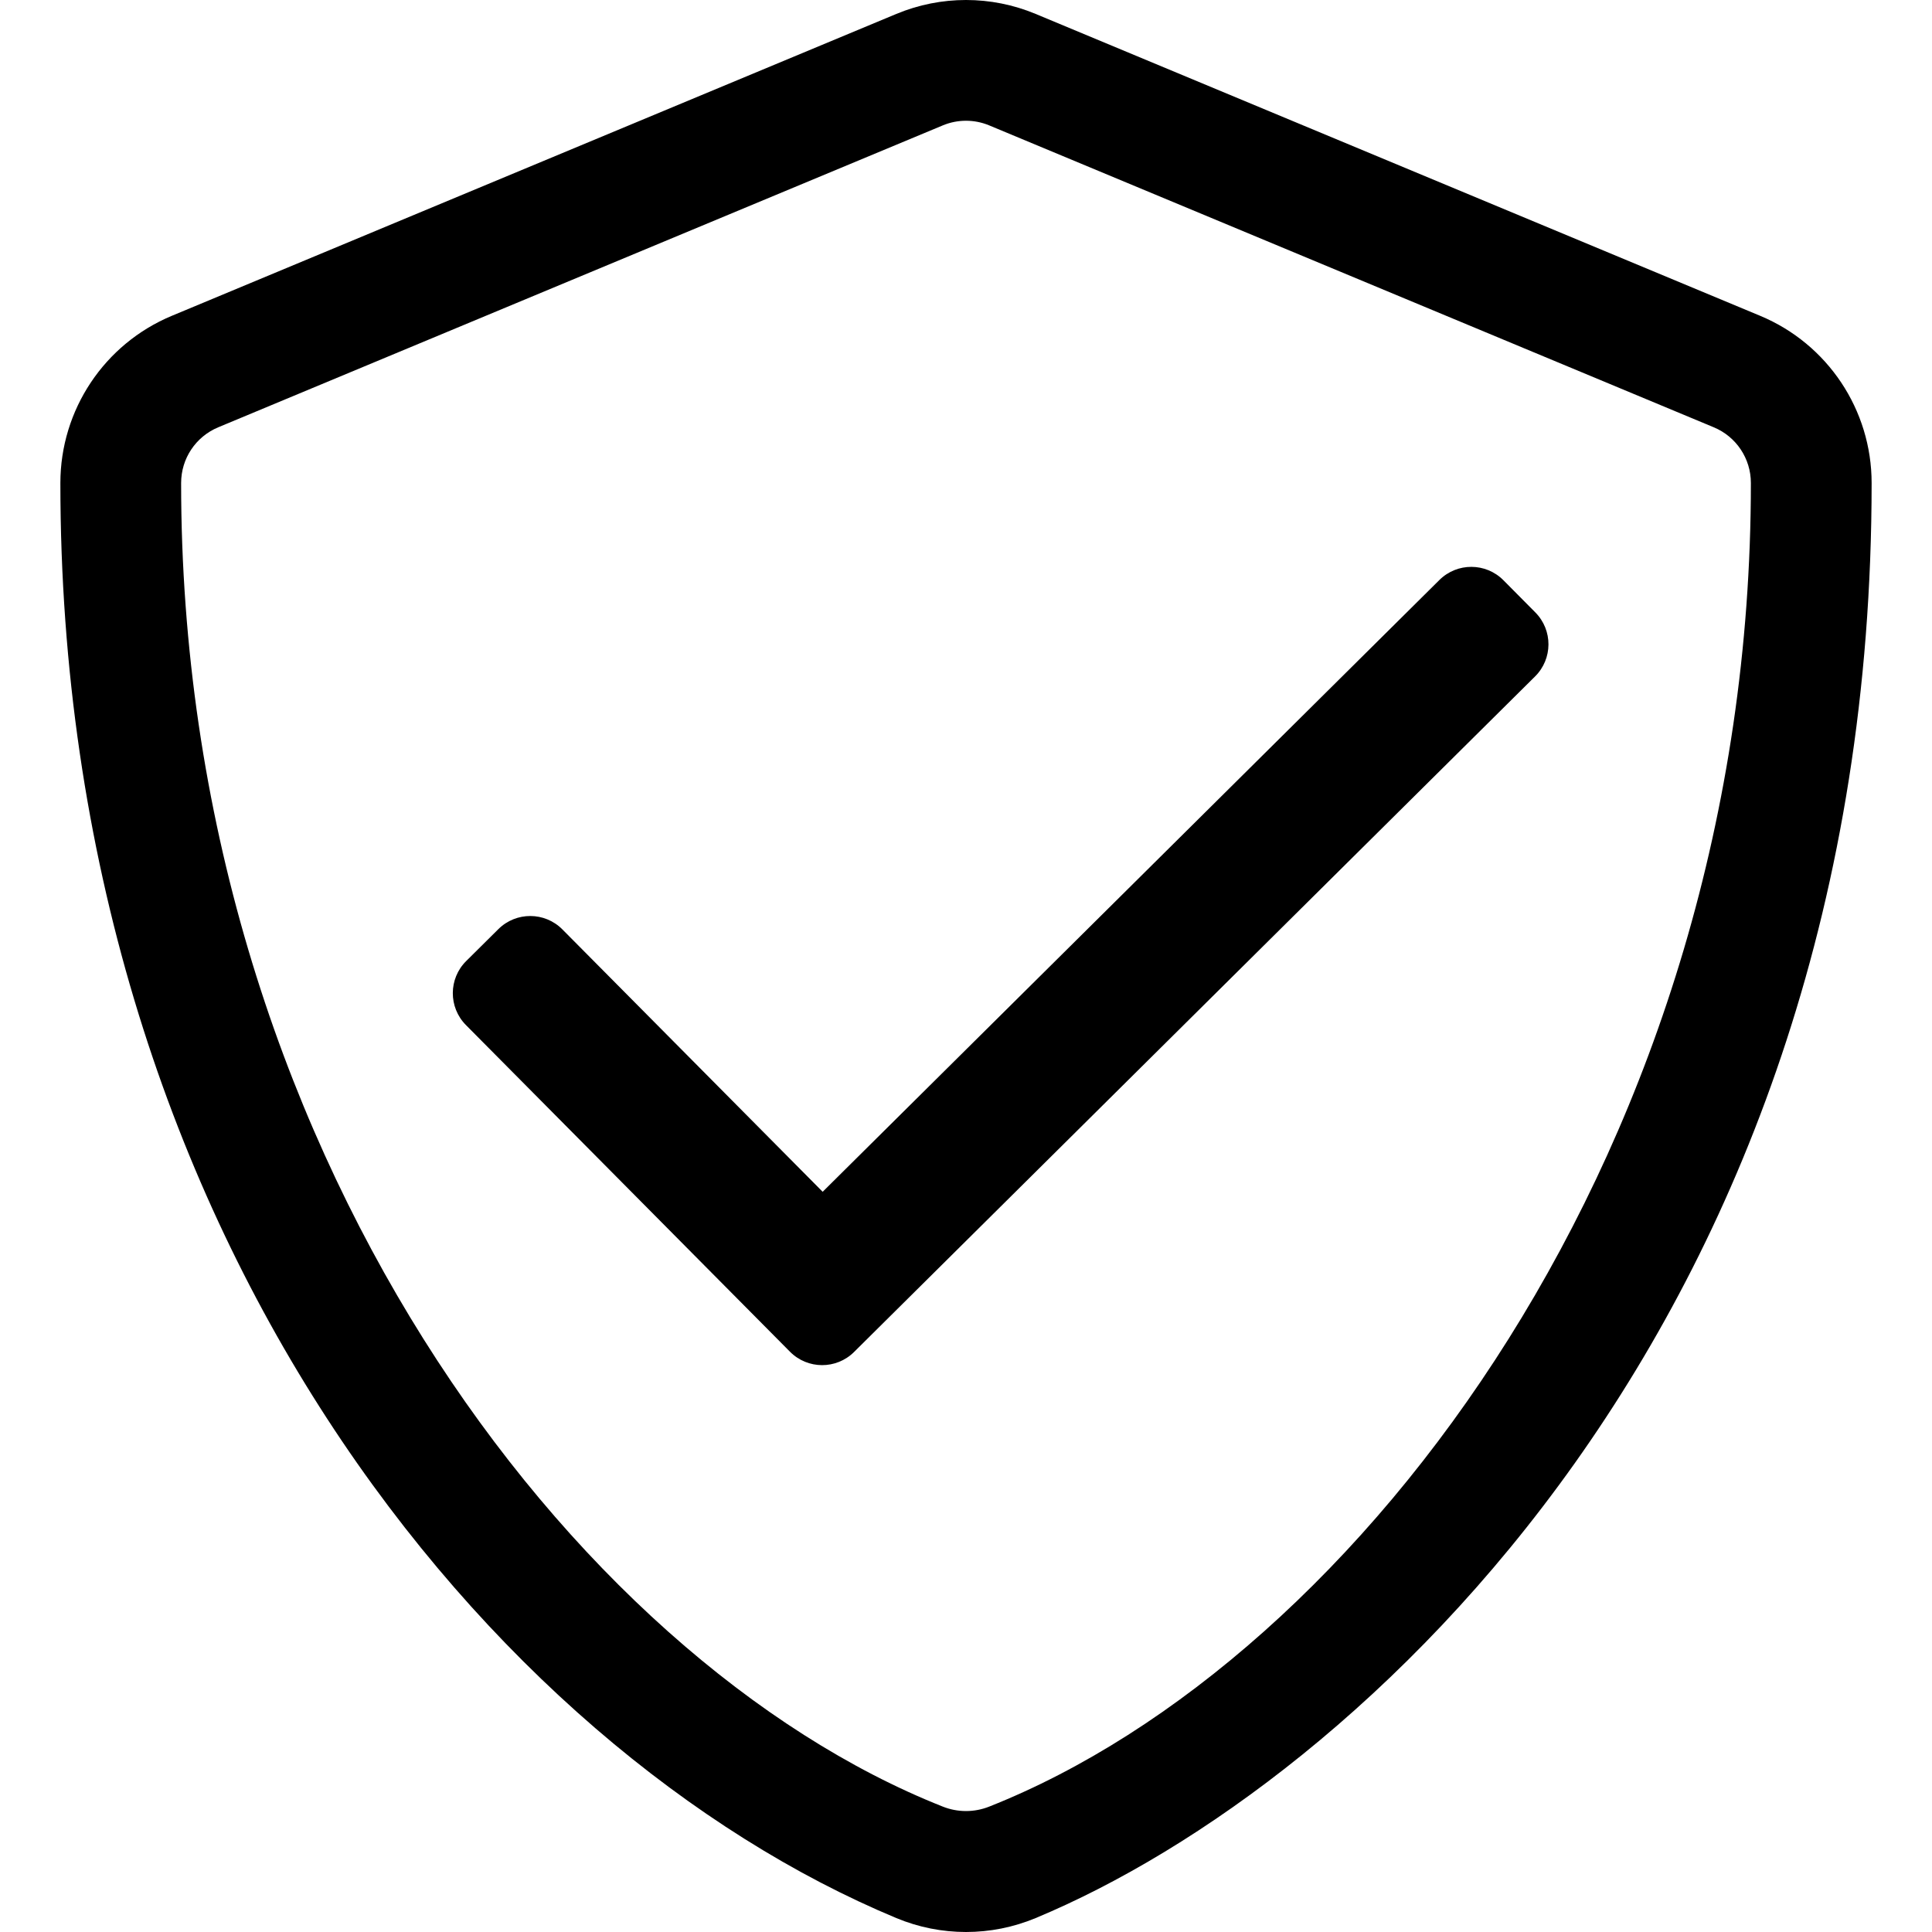
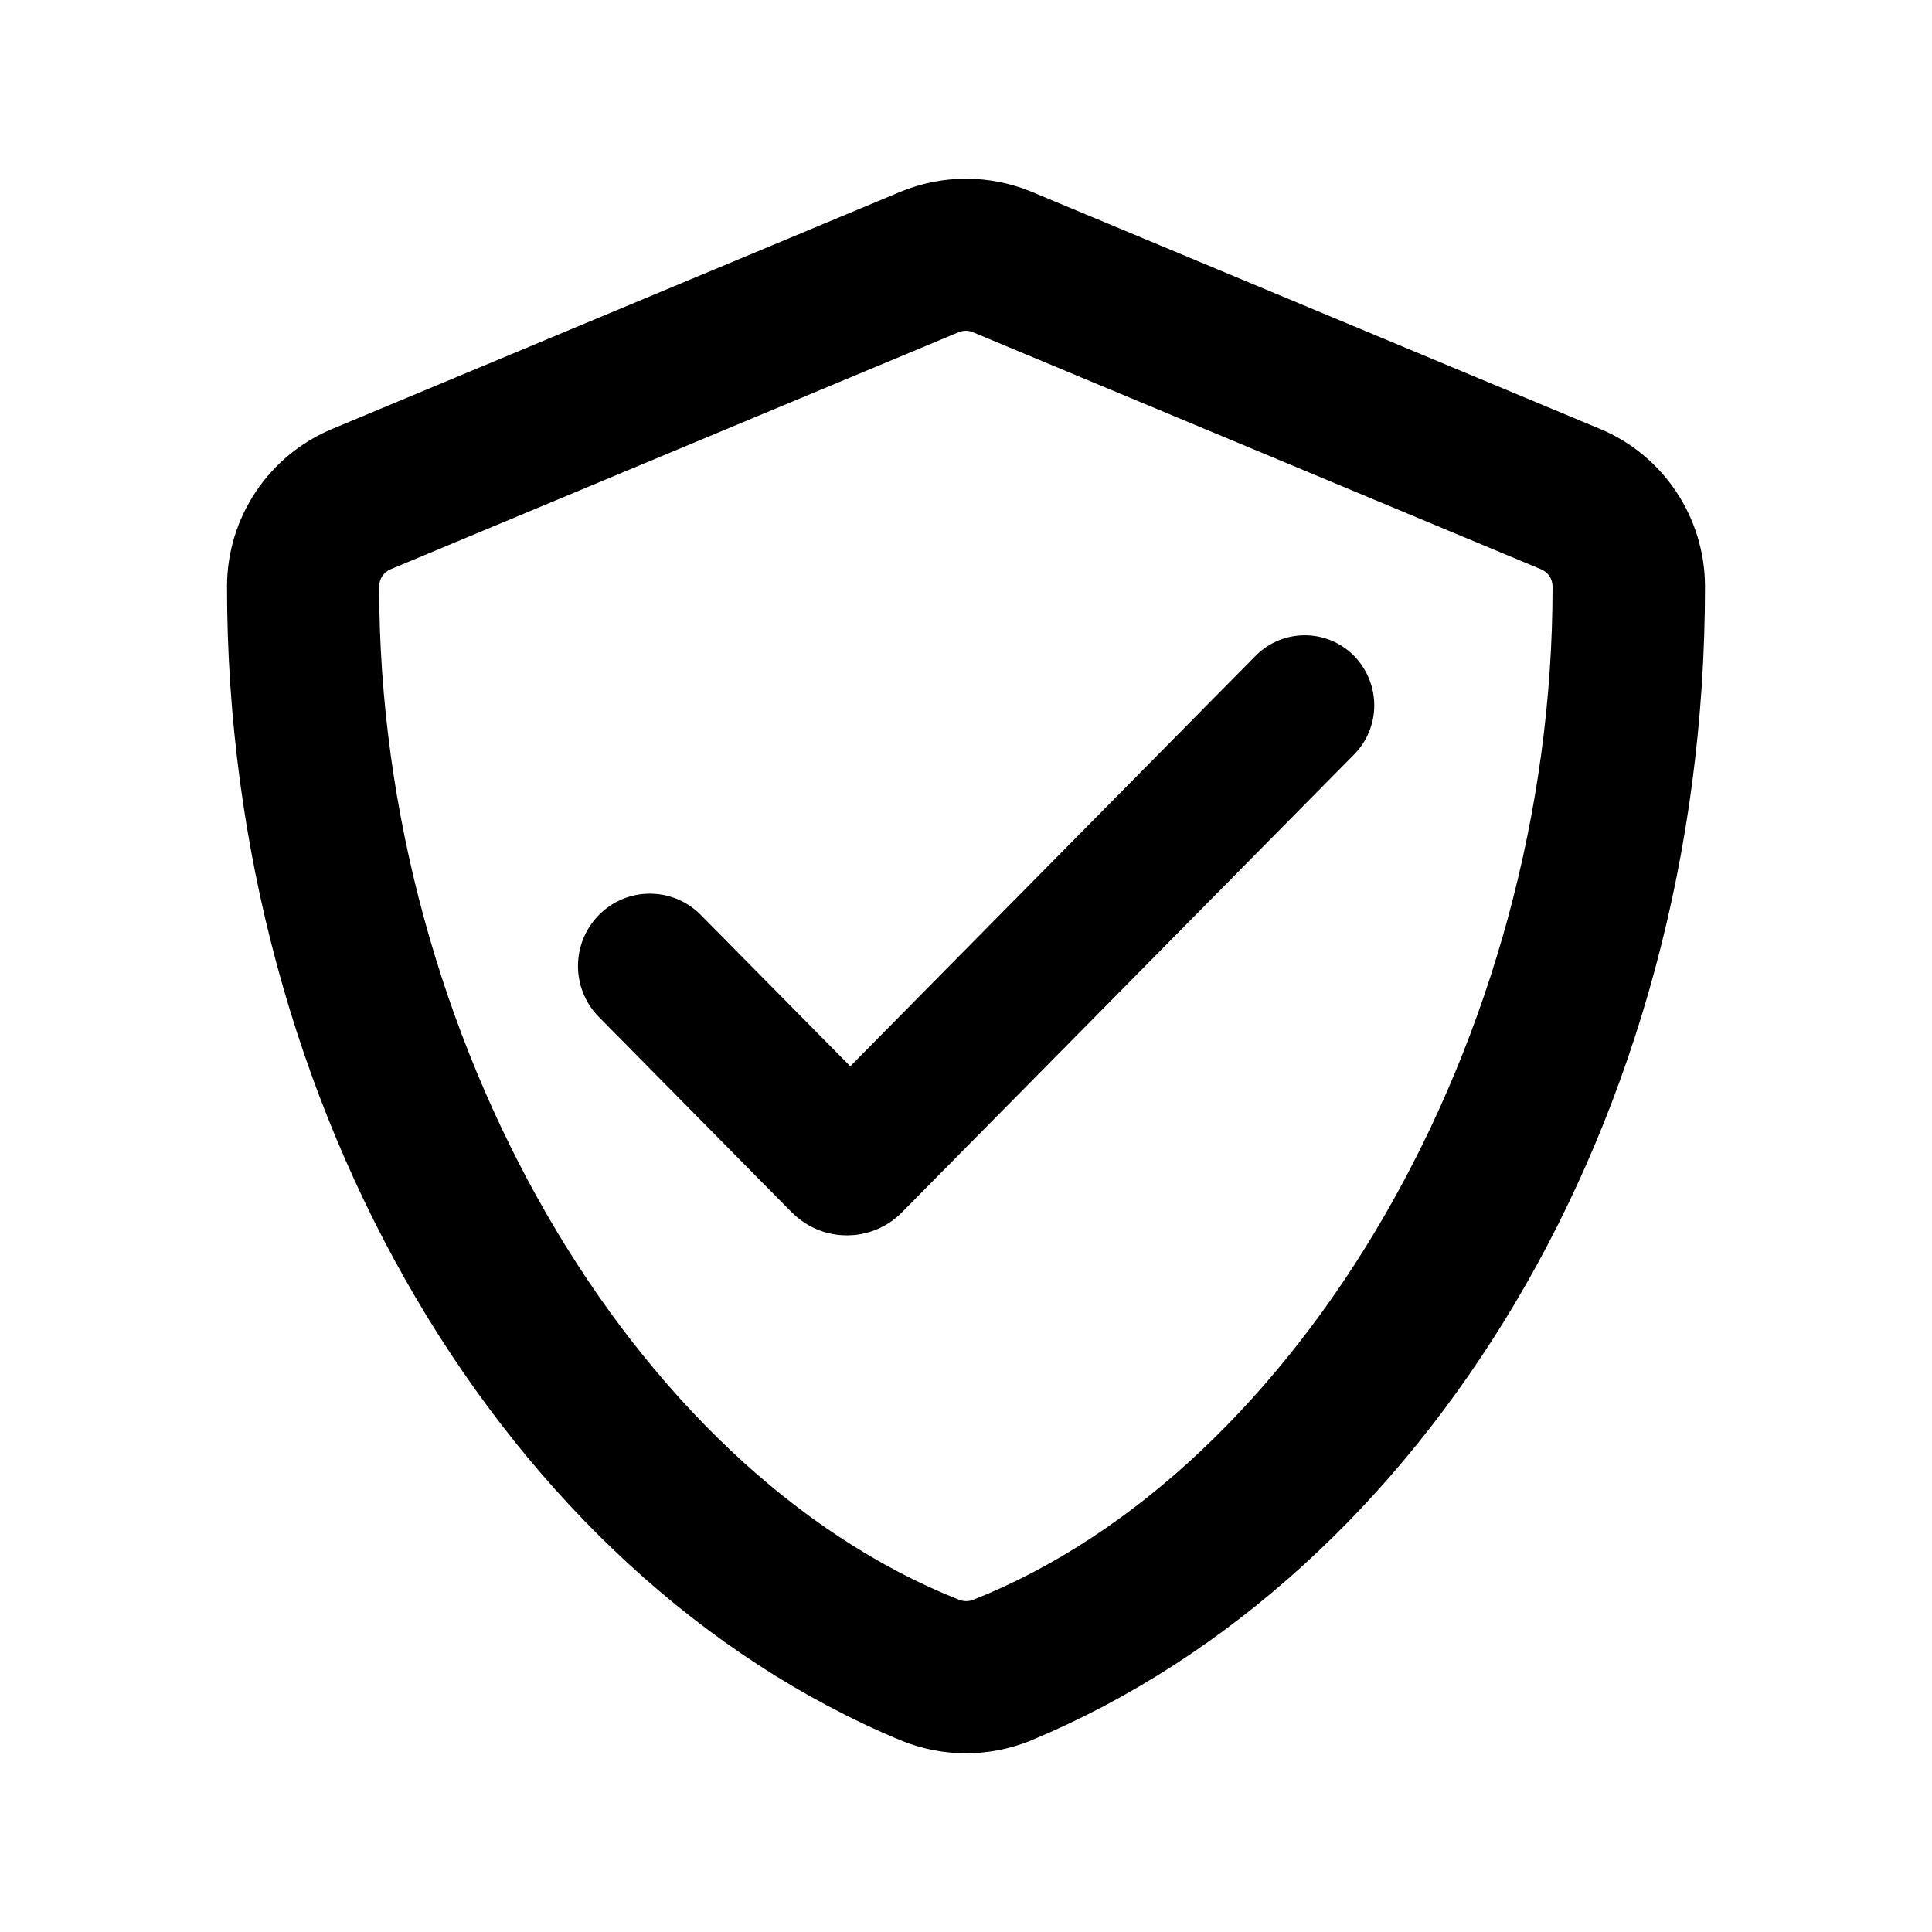
- <svg id="shield-check" viewBox="0 0 512 512">
-   <path d="M466.461 83.692l-192-80a47.996 47.996 0 0 0-36.923 0l-192 80A48 48 0 0 0 16 128c0 198.487 114.495 335.713 221.539 380.308a48 48 0 0 0 36.923 0C360.066 472.645 496 349.282 496 128a48 48 0 0 0-29.539-44.308zM262.154 478.768a16.64 16.64 0 0 1-12.31-.001C152 440 48 304 48 128c0-6.48 3.865-12.277 9.846-14.769l192-80a15.99 15.99 0 0 1 12.308 0l192 80A15.957 15.957 0 0 1 464 128c0 176-104 312-201.846 350.768zm144.655-299.505l-180.48 179.032c-4.705 4.667-12.303 4.637-16.97-.068l-85.878-86.572c-4.667-4.705-4.637-12.303.068-16.97l8.52-8.451c4.705-4.667 12.303-4.637 16.97.068l68.976 69.533 163.441-162.13c4.705-4.667 12.303-4.637 16.97.068l8.451 8.52c4.668 4.705 4.637 12.303-.068 16.97z" />
+ <svg id="shield-check" viewBox="0 0 20 20">
+   <path d="M16.563,4.44 C17.22,4.713 17.65,5.359 17.65,6.073 C17.65,11.607 14.741,16.32 10.678,18.015 C10.243,18.195 9.754,18.195 9.319,18.014 C5.247,16.315 2.35,11.497 2.35,6.073 C2.35,5.358 2.781,4.713 3.44,4.44 L9.322,1.985 C9.757,1.805 10.246,1.805 10.681,1.986 L16.563,4.44 Z M10.077,16.56 C13.447,15.221 16.075,10.759 16.072,6.073 C16.072,5.993 16.027,5.924 15.955,5.894 L10.071,3.439 C10.026,3.419 9.971,3.42 9.924,3.439 L4.044,5.893 C3.971,5.923 3.925,5.994 3.925,6.073 C3.925,10.76 6.554,15.222 9.924,16.559 C9.975,16.58 10.029,16.58 10.077,16.56 Z M12.998,6.789 C13.276,6.508 13.729,6.505 14.011,6.783 C14.297,7.072 14.297,7.528 14.017,7.811 L9.336,12.551 C9.025,12.865 8.519,12.868 8.204,12.557 L8.197,12.551 L6.2,10.528 C5.911,10.236 5.911,9.764 6.2,9.472 C6.488,9.18 6.957,9.177 7.249,9.466 L8.802,11.038 L12.998,6.789 Z" />
</svg>
